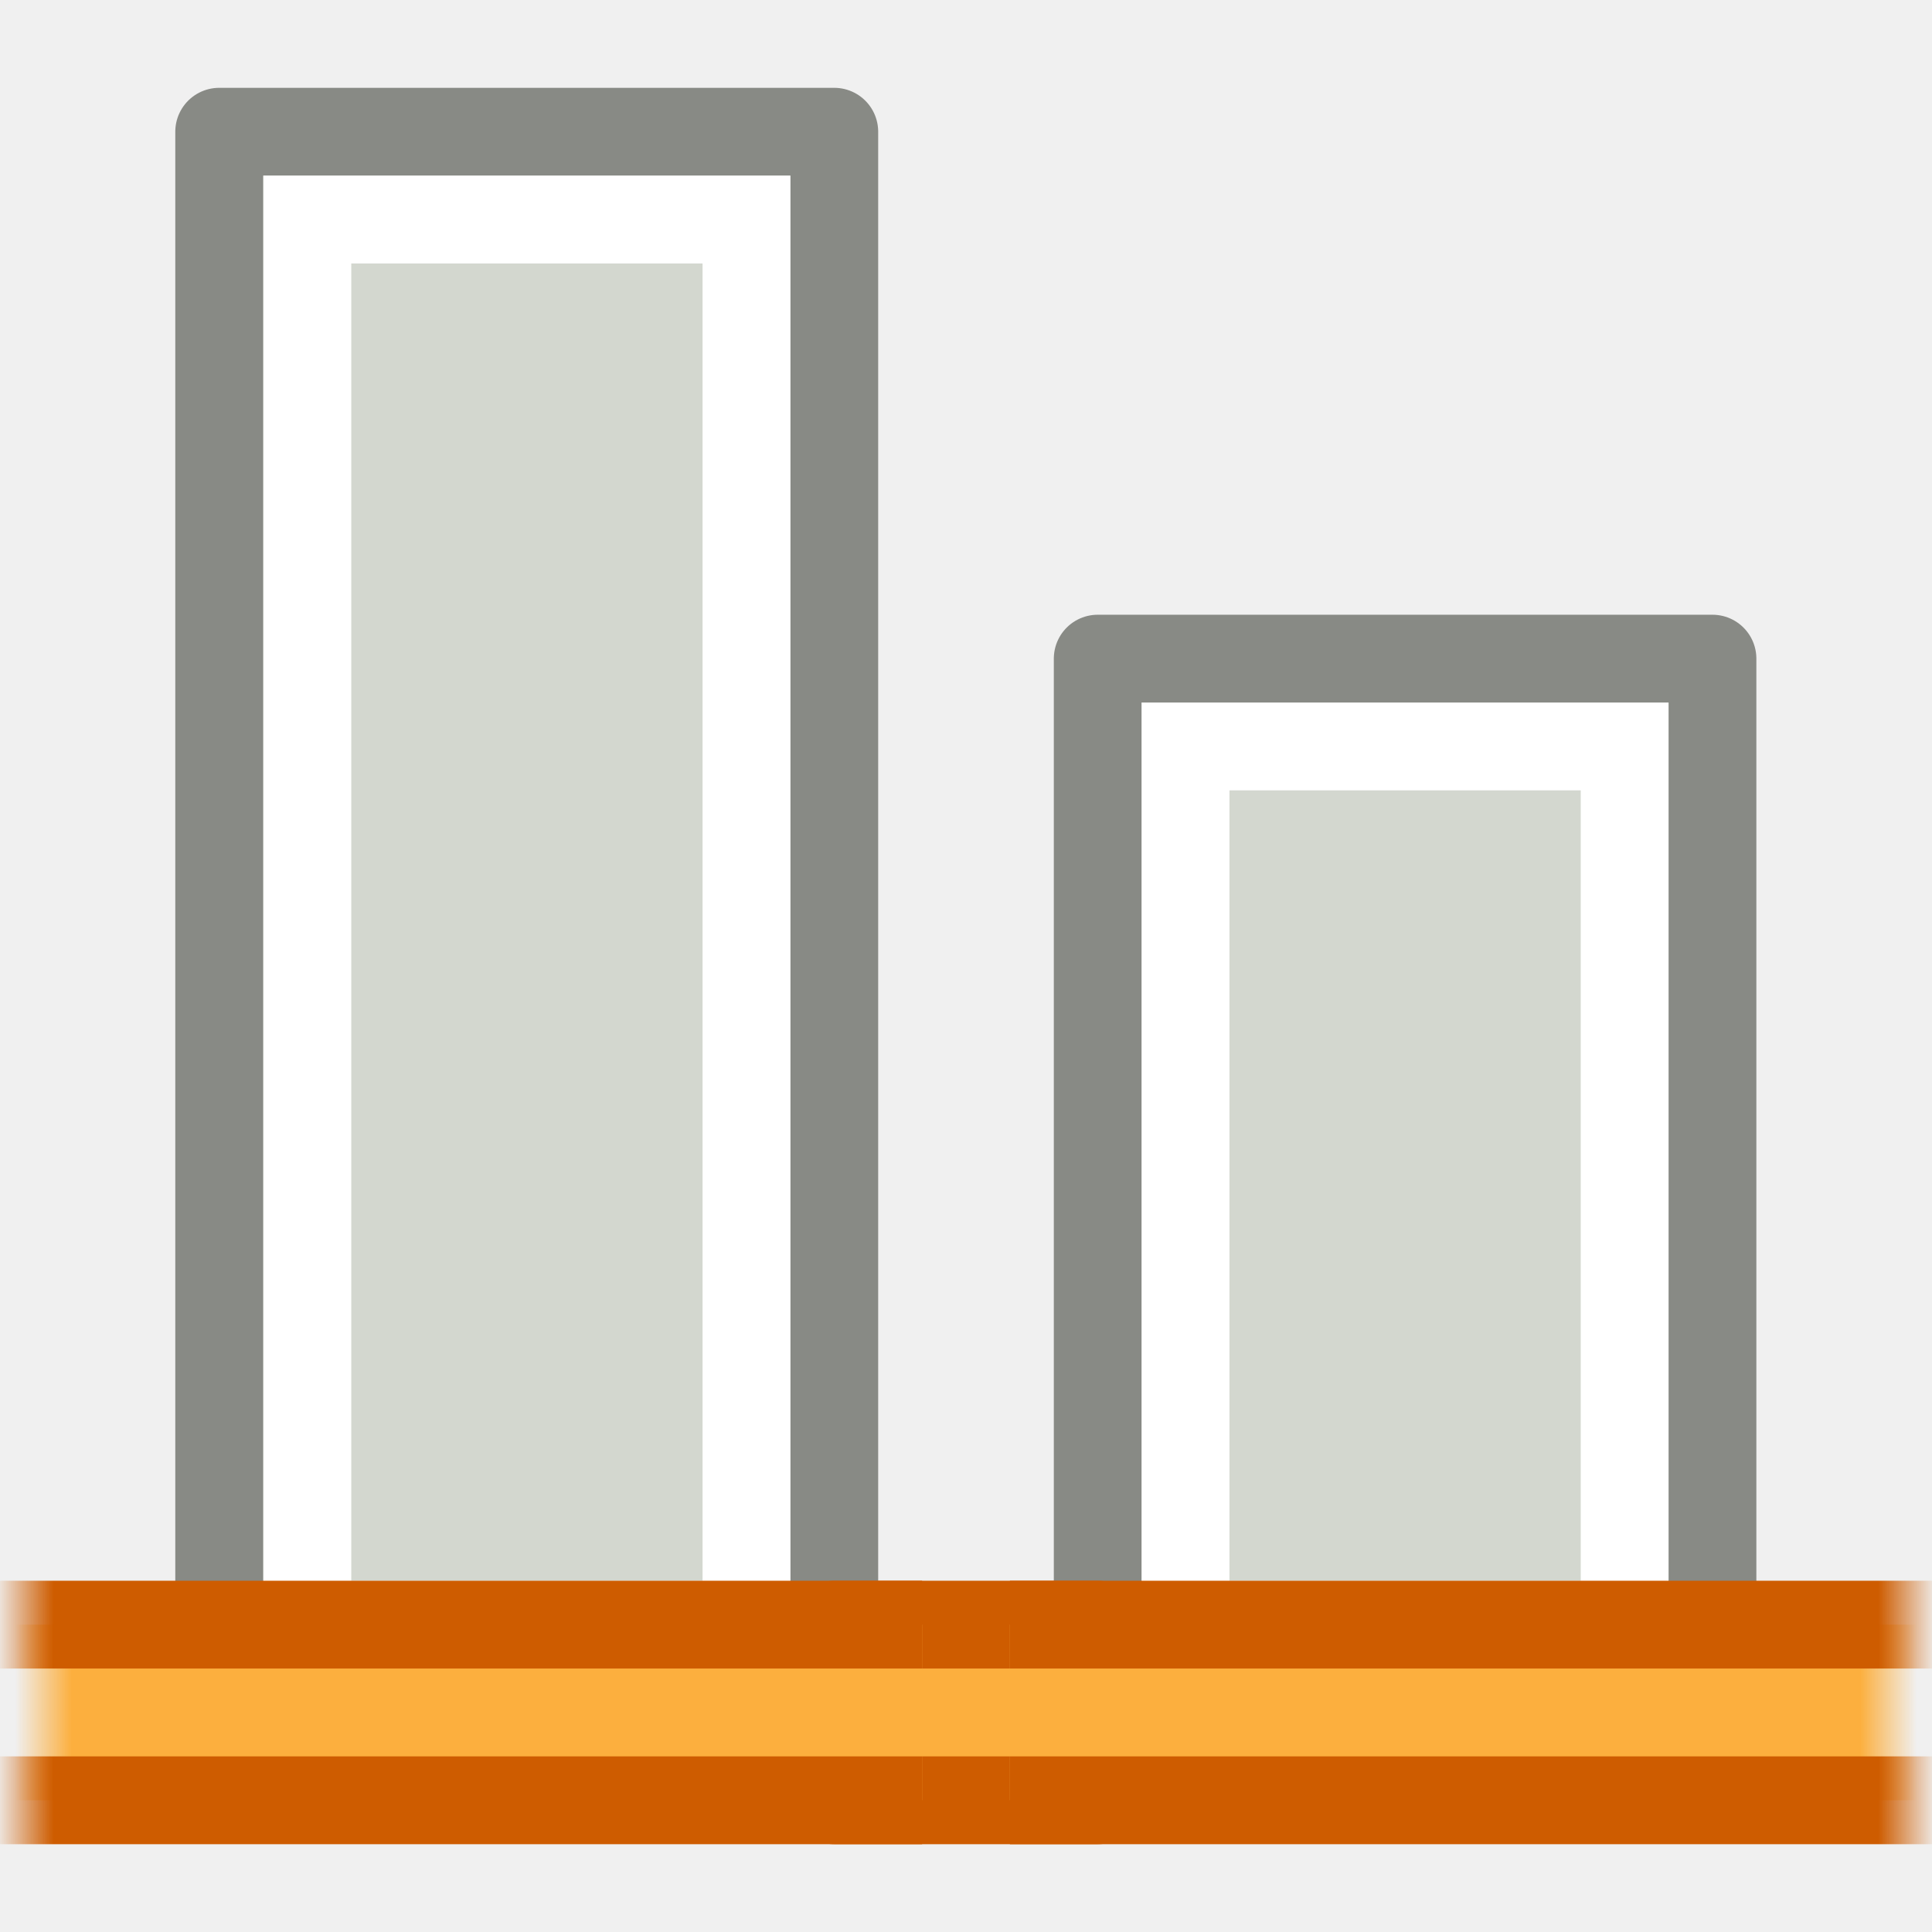
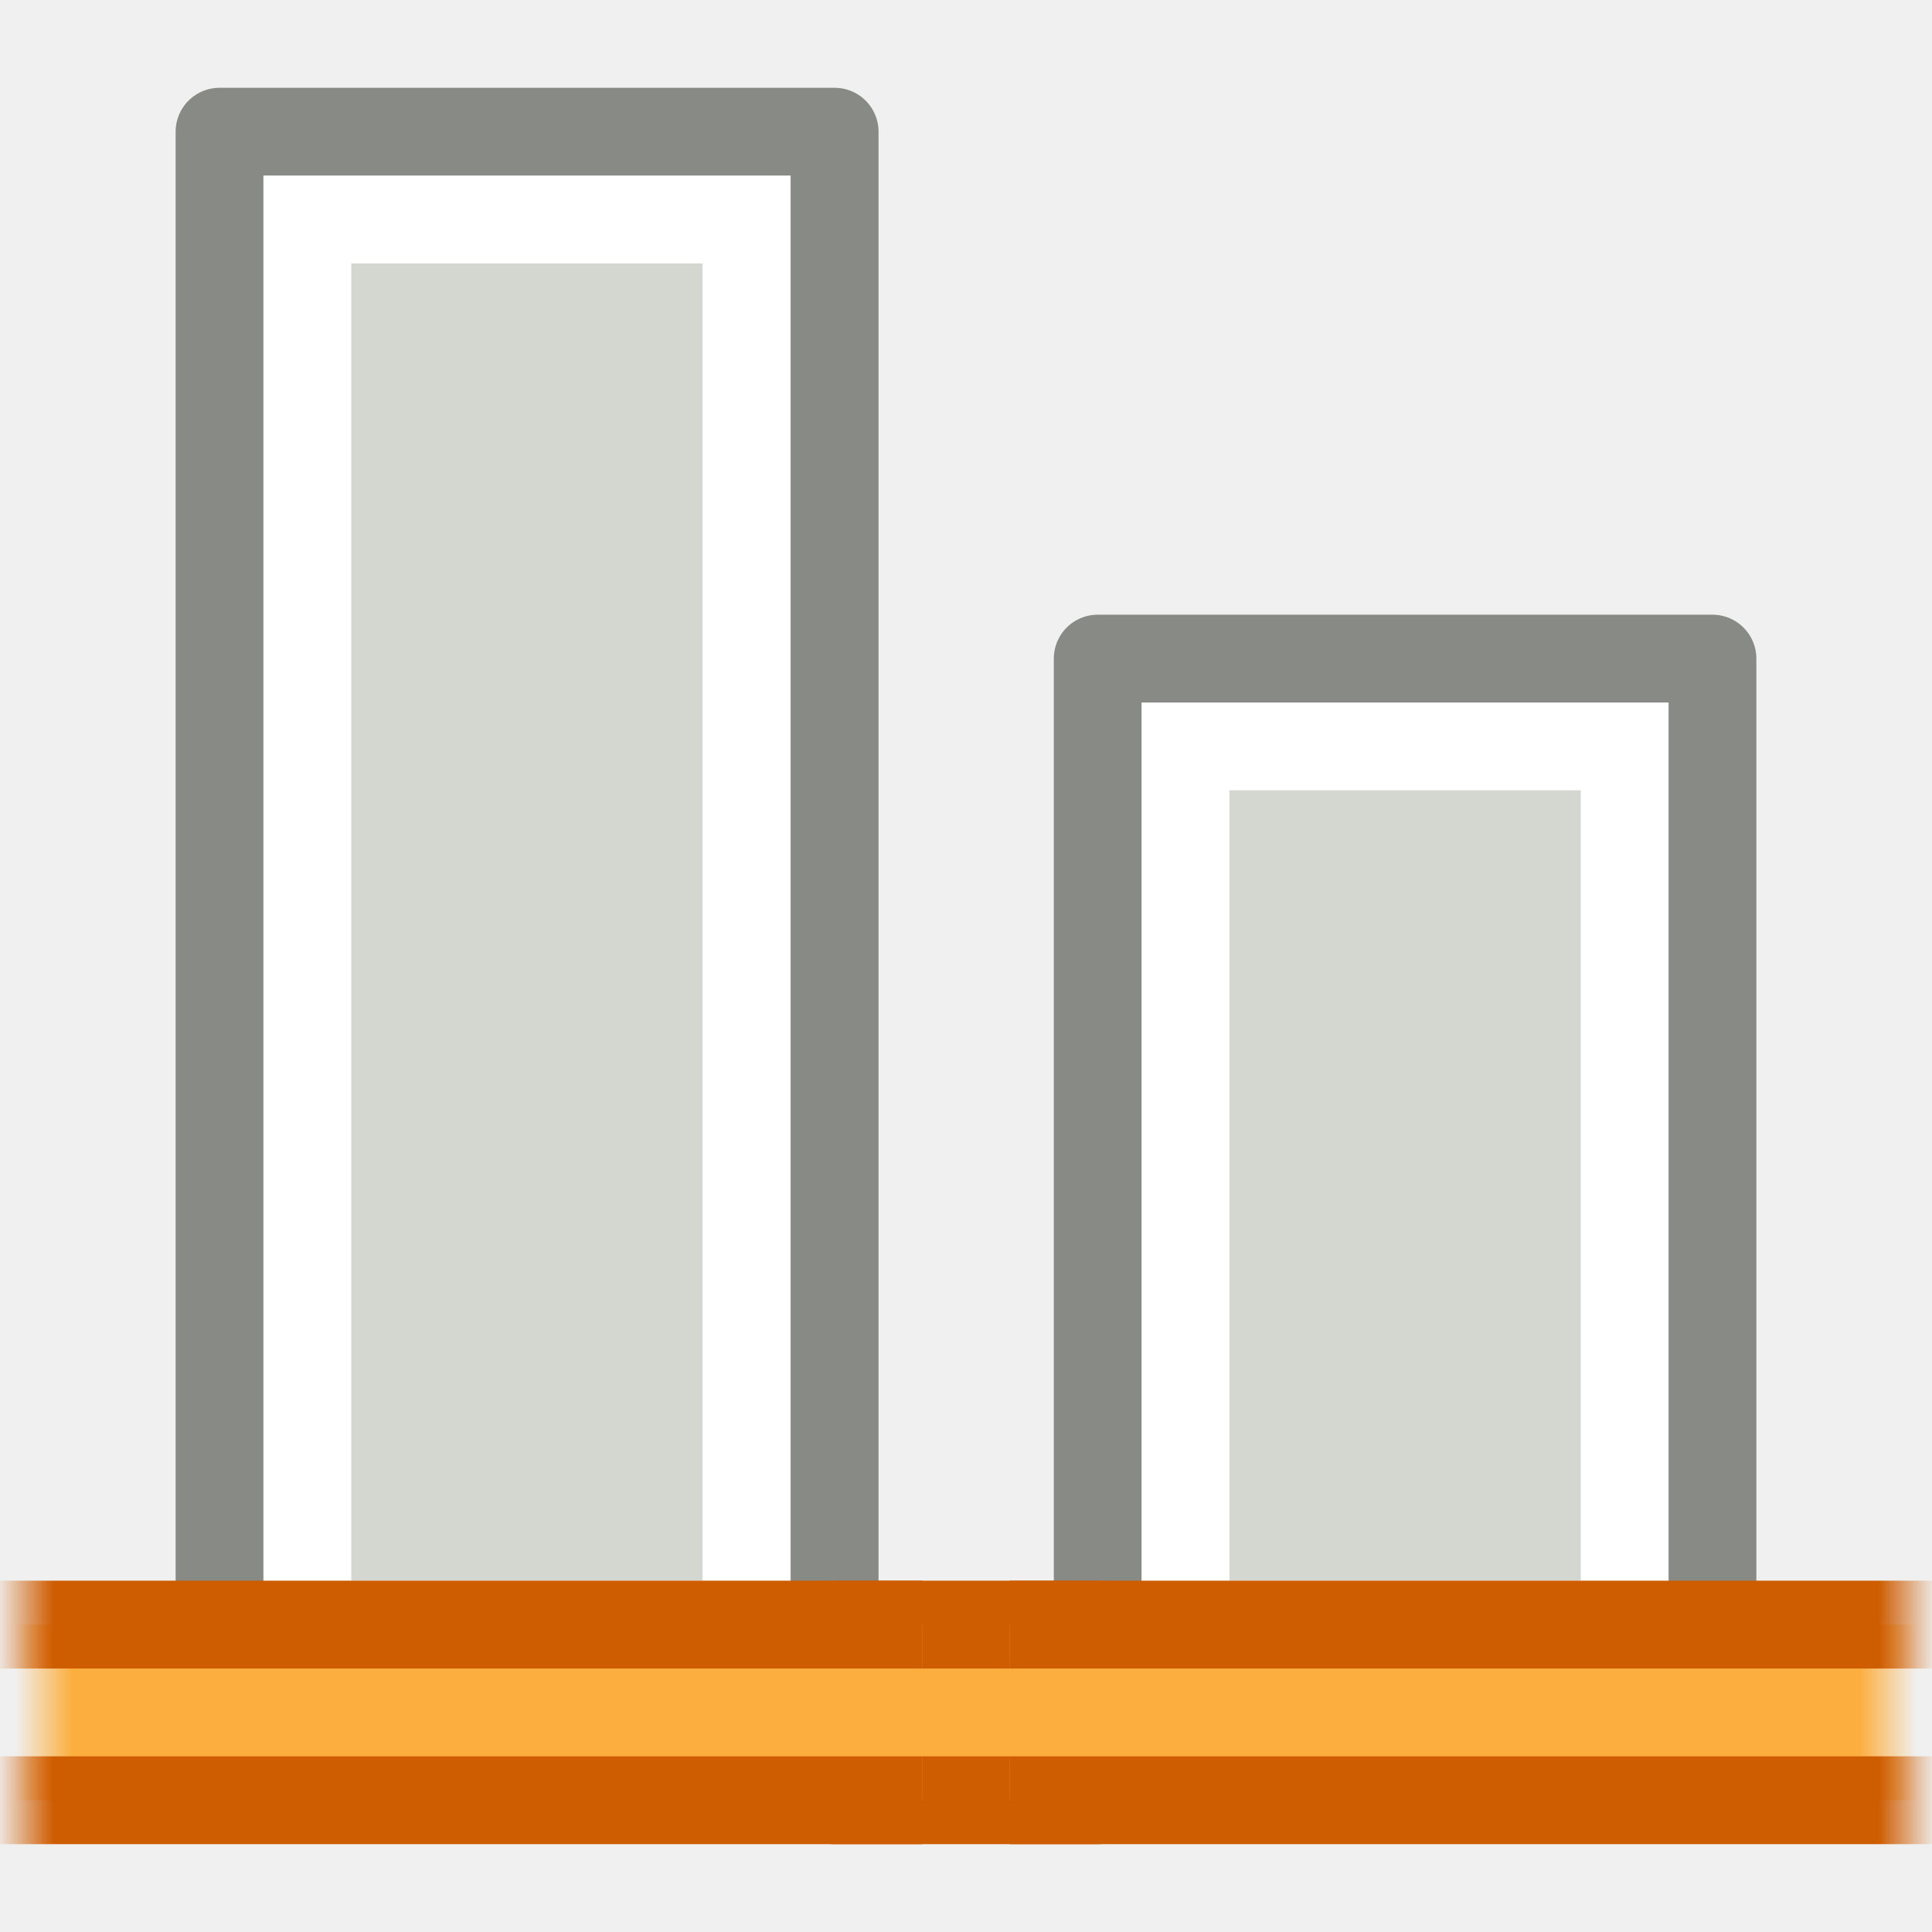
- <svg xmlns="http://www.w3.org/2000/svg" xmlns:xlink="http://www.w3.org/1999/xlink" width="22" height="22" id="svg5741" version="1.0">
-   <defs id="defs5743">
-     <linearGradient xlink:href="#linearGradient2968" id="linearGradient6938" gradientUnits="userSpaceOnUse" gradientTransform="matrix(-1,0,0,-1,395.9999,981)" x1="187.609" y1="489.359" x2="186.937" y2="489.359" />
-     <linearGradient xlink:href="#linearGradient2974" id="linearGradient6936" gradientUnits="userSpaceOnUse" gradientTransform="matrix(-1,0,0,-1,395.9999,981)" x1="187.816" y1="489.547" x2="187.172" y2="489.547" />
-     <linearGradient xlink:href="#linearGradient2986" id="linearGradient6934" gradientUnits="userSpaceOnUse" x1="187.609" y1="489.359" x2="186.937" y2="489.359" />
-     <linearGradient xlink:href="#linearGradient2980" id="linearGradient6932" gradientUnits="userSpaceOnUse" x1="187.816" y1="489.547" x2="187.172" y2="489.547" />
-     <linearGradient id="linearGradient2968">
-       <stop id="stop2970" offset="0" style="stop-color:#ce5c00;stop-opacity:1" />
-       <stop id="stop2972" offset="1" style="stop-color:#ce5c00;stop-opacity:0" />
+ <svg xmlns="http://www.w3.org/2000/svg" height="22" width="22" version="1.0">
+   <defs>
+     <linearGradient id="a" y2="489.36" gradientUnits="userSpaceOnUse" x2="186.94" gradientTransform="matrix(-1 0 0 -1 396 981)" y1="489.36" x1="187.61">
+       <stop stop-color="#ce5c00" offset="0" />
+       <stop stop-color="#ce5c00" stop-opacity="0" offset="1" />
    </linearGradient>
-     <linearGradient xlink:href="#linearGradient2968" id="linearGradient6930" gradientUnits="userSpaceOnUse" gradientTransform="matrix(-1,0,0,-1,395.9999,981)" x1="187.609" y1="489.359" x2="186.937" y2="489.359" />
-     <linearGradient id="linearGradient2974">
-       <stop id="stop2976" offset="0" style="stop-color:#fcaf3e;stop-opacity:1" />
-       <stop id="stop2978" offset="1" style="stop-color:#fcaf3e;stop-opacity:0" />
+     <linearGradient id="b" y2="489.55" gradientUnits="userSpaceOnUse" x2="187.17" gradientTransform="matrix(-1 0 0 -1 396 981)" y1="489.55" x1="187.82">
+       <stop stop-color="#fcaf3e" offset="0" />
+       <stop stop-color="#fcaf3e" stop-opacity="0" offset="1" />
    </linearGradient>
-     <linearGradient xlink:href="#linearGradient2974" id="linearGradient6928" gradientUnits="userSpaceOnUse" gradientTransform="matrix(-1,0,0,-1,395.9999,981)" x1="187.816" y1="489.547" x2="187.172" y2="489.547" />
-     <linearGradient id="linearGradient2986">
-       <stop id="stop2988" offset="0" style="stop-color:#ce5c00;stop-opacity:1" />
-       <stop id="stop2990" offset="1" style="stop-color:#ce5c00;stop-opacity:0" />
+     <linearGradient id="c" y2="489.36" gradientUnits="userSpaceOnUse" x2="186.94" y1="489.36" x1="187.61">
+       <stop stop-color="#ce5c00" offset="0" />
+       <stop stop-color="#ce5c00" stop-opacity="0" offset="1" />
    </linearGradient>
-     <linearGradient xlink:href="#linearGradient2986" id="linearGradient6926" gradientUnits="userSpaceOnUse" x1="187.609" y1="489.359" x2="186.937" y2="489.359" />
-     <linearGradient id="linearGradient2980">
-       <stop id="stop2982" offset="0" style="stop-color:#fcaf3e;stop-opacity:1" />
-       <stop id="stop2984" offset="1" style="stop-color:#fcaf3e;stop-opacity:0" />
+     <linearGradient id="d" y2="489.55" gradientUnits="userSpaceOnUse" x2="187.17" y1="489.55" x1="187.82">
+       <stop stop-color="#fcaf3e" offset="0" />
+       <stop stop-color="#fcaf3e" stop-opacity="0" offset="1" />
    </linearGradient>
-     <linearGradient xlink:href="#linearGradient2980" id="linearGradient6924" gradientUnits="userSpaceOnUse" x1="187.816" y1="489.547" x2="187.172" y2="489.547" />
  </defs>
-   <g id="layer1">
-     <g style="display:inline" id="g6828" transform="translate(30.00011,90.00037)">
-       <g style="display:inline" id="g6838" transform="translate(-30.00009,-1.00028)">
-         <rect style="fill:#d3d7cf;fill-opacity:1;stroke:#888a85;stroke-width:1;stroke-linecap:butt;stroke-linejoin:round;stroke-miterlimit:3;stroke-dasharray:none;stroke-dashoffset:0;stroke-opacity:1" id="rect3052" width="12" height="7" x="69.5" y="12.5" transform="matrix(0,-1,1,0,0,0)" />
-         <rect style="fill:none;fill-opacity:1;stroke:#ffffff;stroke-width:1;stroke-linecap:butt;stroke-linejoin:miter;stroke-miterlimit:3;stroke-dasharray:none;stroke-dashoffset:0;stroke-opacity:1" id="rect3054" width="10" height="5" x="70.5" y="13.5" transform="matrix(0,-1,1,0,0,0)" rx="0" ry="0" />
-         <g id="g3056" transform="translate(-127,-559)">
-           <rect transform="matrix(0,-1,1,0,0,0)" y="129.496" x="-489.5" height="7.004" width="18" id="rect3058" style="color:#000000;fill:#d3d7cf;fill-opacity:1;fill-rule:evenodd;stroke:#888a85;stroke-width:1;stroke-linecap:butt;stroke-linejoin:round;marker:none;marker-start:none;marker-mid:none;marker-end:none;stroke-miterlimit:0;stroke-dasharray:none;stroke-dashoffset:0;stroke-opacity:1;display:inline" />
-           <rect transform="matrix(0,-1,1,0,0,0)" y="130.5" x="-488.5" height="5" width="16" id="rect3060" style="color:#000000;fill:none;fill-opacity:1;fill-rule:evenodd;stroke:#ffffff;stroke-width:1;stroke-linecap:round;stroke-linejoin:miter;marker:none;marker-start:none;marker-mid:none;marker-end:none;stroke-miterlimit:2;stroke-dasharray:none;stroke-dashoffset:0;stroke-opacity:1;display:inline" rx="0" ry="0" />
-         </g>
-         <g id="g3294" transform="translate(-187,-560)">
-           <rect y="489.5" x="196.5" height="2" width="3" id="rect3296" style="fill:#fcaf3e;fill-opacity:1;stroke:#ce5c00;stroke-width:1;stroke-linecap:butt;stroke-linejoin:round;stroke-miterlimit:0;stroke-dasharray:none;stroke-dashoffset:0;stroke-opacity:1" />
-           <path style="fill:url(#linearGradient6932);fill-opacity:1;stroke:url(#linearGradient6934);stroke-width:1;stroke-linecap:butt;stroke-linejoin:round;stroke-miterlimit:0;stroke-dashoffset:0;stroke-opacity:1" d="M 197.5,491.5 L 186.5,491.5 L 186.5,489.5 L 197.5,489.5" id="path3298" />
-           <path style="fill:url(#linearGradient6936);fill-opacity:1;stroke:url(#linearGradient6938);stroke-width:1;stroke-linecap:butt;stroke-linejoin:round;stroke-miterlimit:0;stroke-dashoffset:0;stroke-opacity:1" d="M 198.5,489.5 L 209.5,489.5 L 209.5,491.5 L 198.5,491.5" id="path3300" />
-         </g>
+   <g transform="translate(30 90)">
+     <g transform="translate(-30 -1.0003)">
+       <rect stroke-linejoin="round" transform="rotate(-90)" height="7" width="12" stroke="#888a85" stroke-miterlimit="3" y="12.5" x="69.5" fill="#d3d7cf" />
+       <rect ry="0" rx="0" transform="rotate(-90)" height="5" width="10" stroke="#fff" stroke-miterlimit="3" y="13.5" x="70.5" fill="none" />
+       <g transform="translate(-127,-559)">
+         <rect stroke-linejoin="round" height="7.004" stroke="#888a85" stroke-width="1" fill="#d3d7cf" style="color:#000000" fill-rule="evenodd" transform="rotate(-90)" width="18" stroke-miterlimit="0" y="129.5" x="-489.5" />
+         <rect transform="rotate(-90)" stroke="#fff" stroke-linecap="round" stroke-width="1" fill="none" style="color:#000000" rx="0" ry="0" width="16" stroke-miterlimit="2" height="5" y="130.5" x="-488.5" />
+       </g>
+       <g stroke-linejoin="round" stroke-miterlimit="0" transform="translate(-187,-560)">
+         <rect height="2" width="3" stroke="#ce5c00" y="489.5" x="196.5" fill="#fcaf3e" />
+         <path d="m197.5 491.5h-11v-2h11" stroke="url(#c)" fill="url(#d)" />
+         <path d="m198.5 489.5h11v2h-11" stroke="url(#a)" fill="url(#b)" />
      </g>
    </g>
  </g>
</svg>
